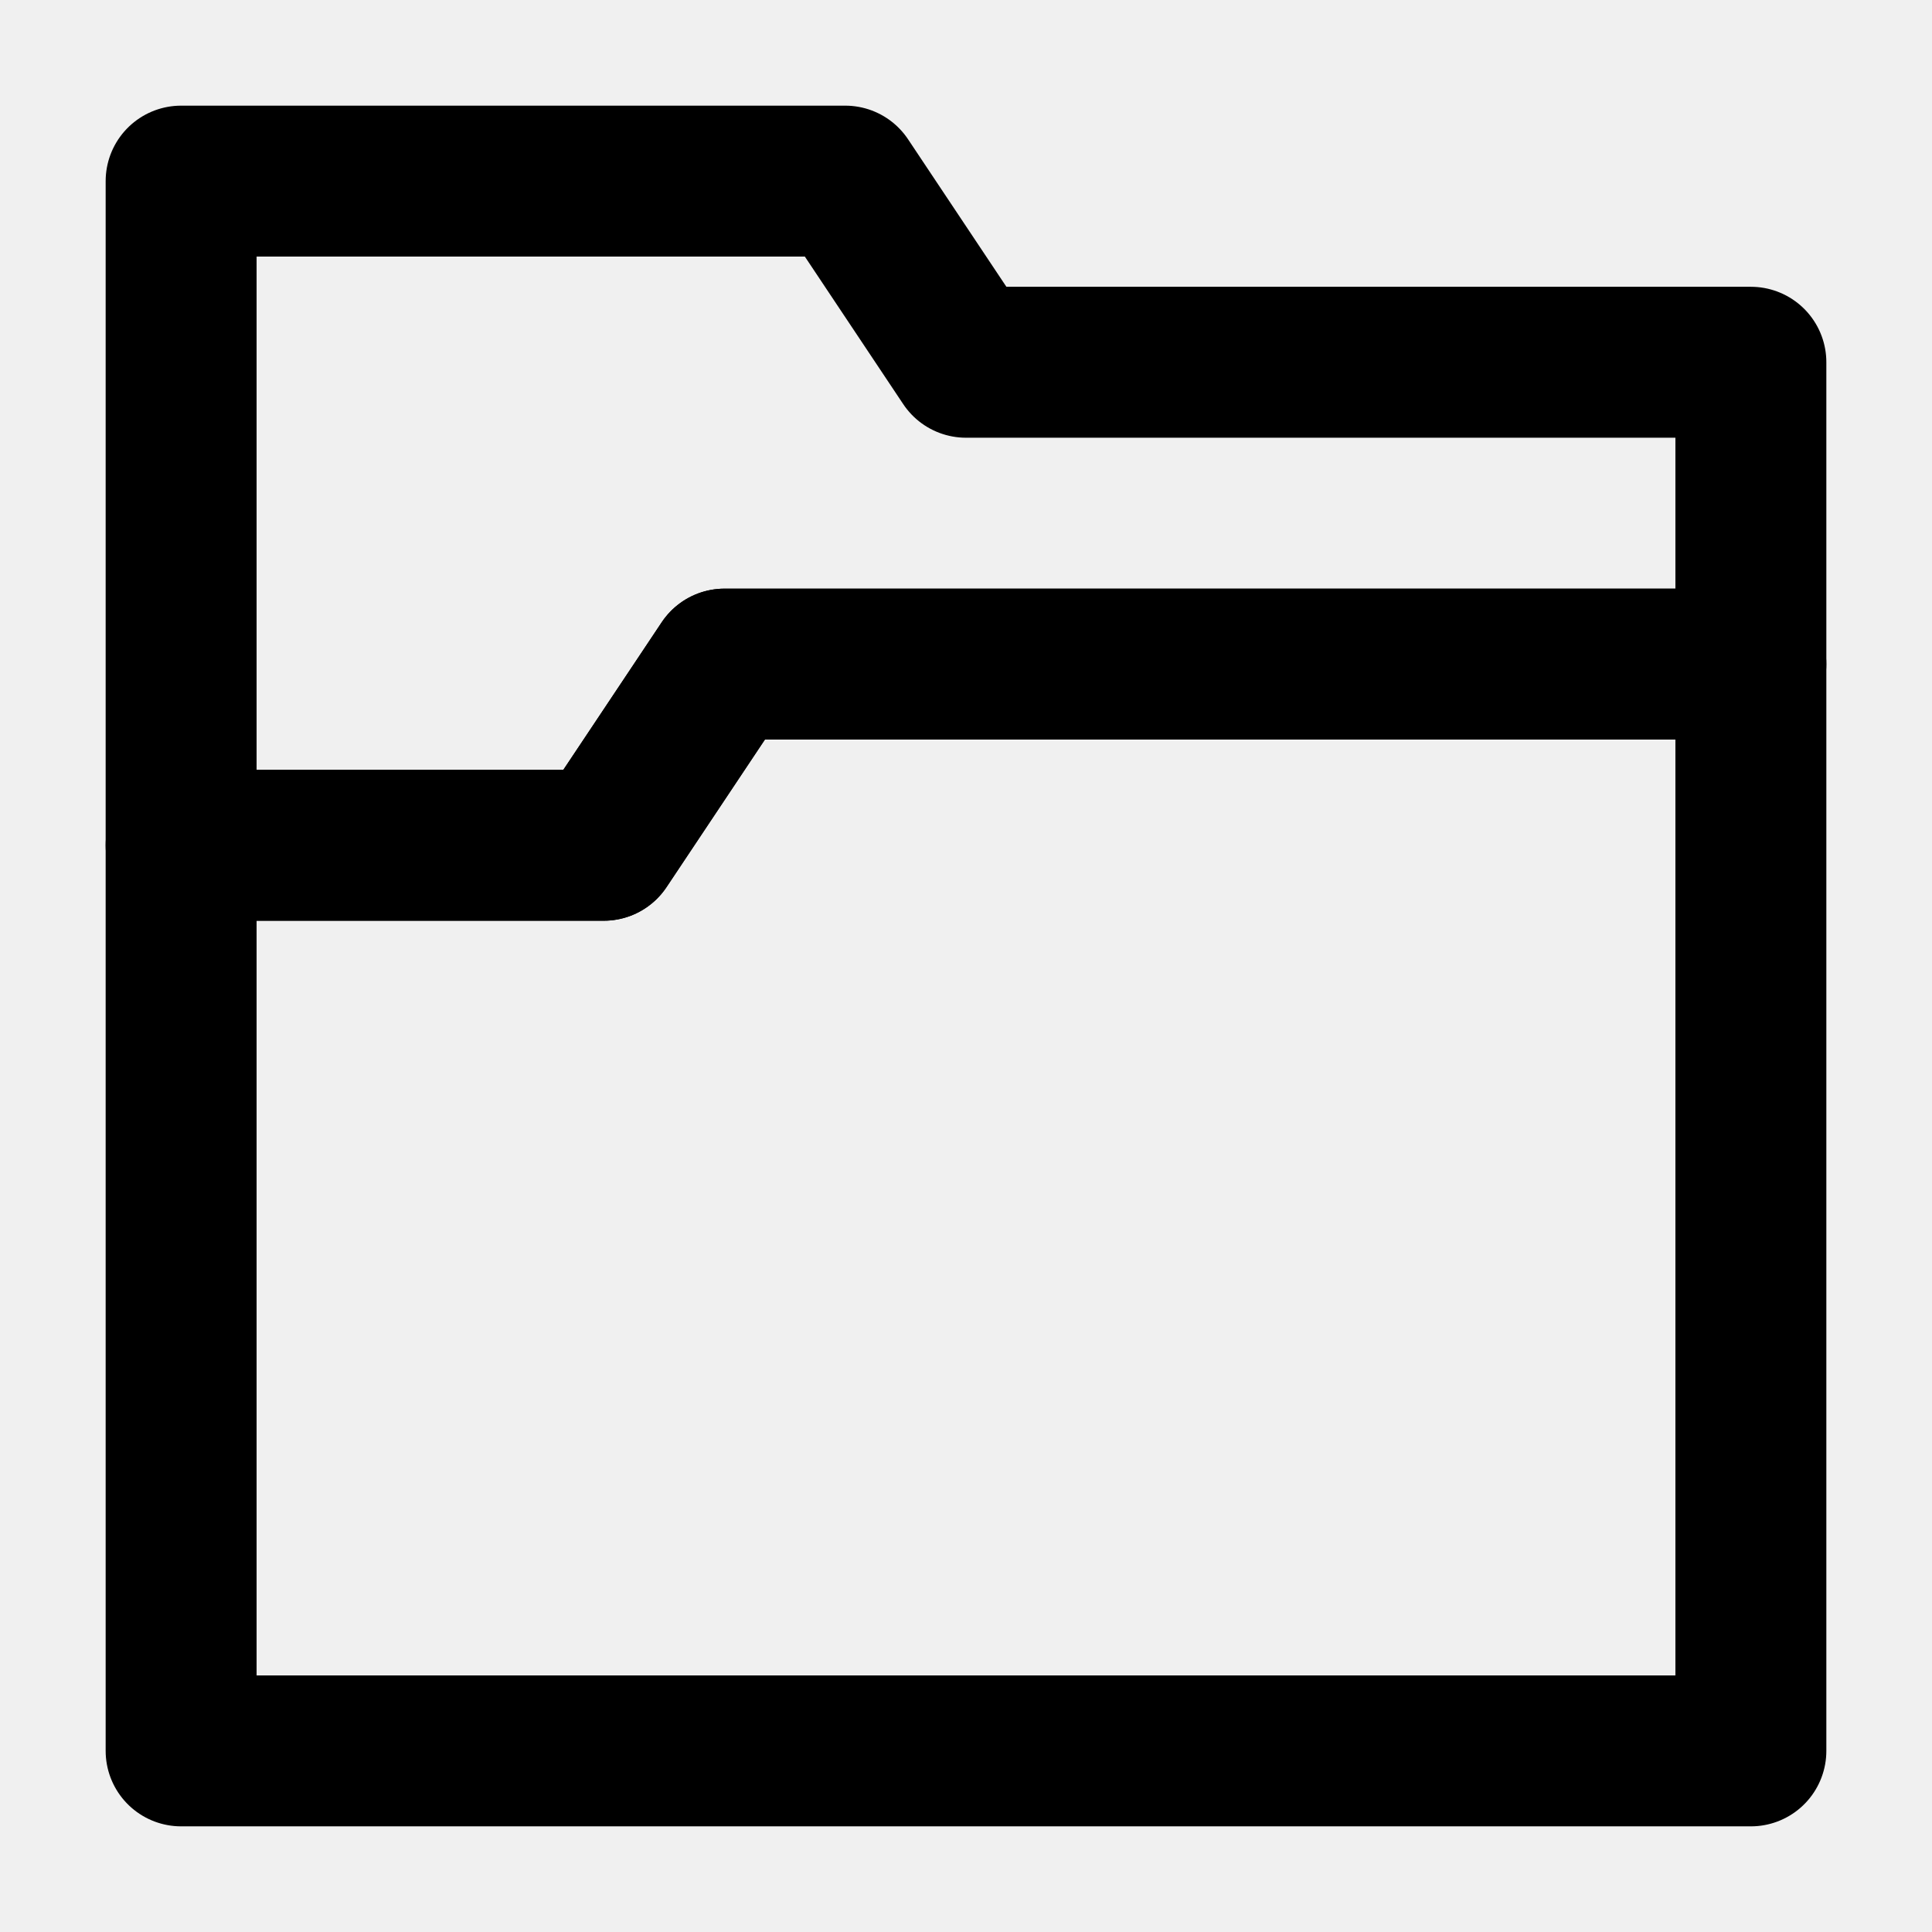
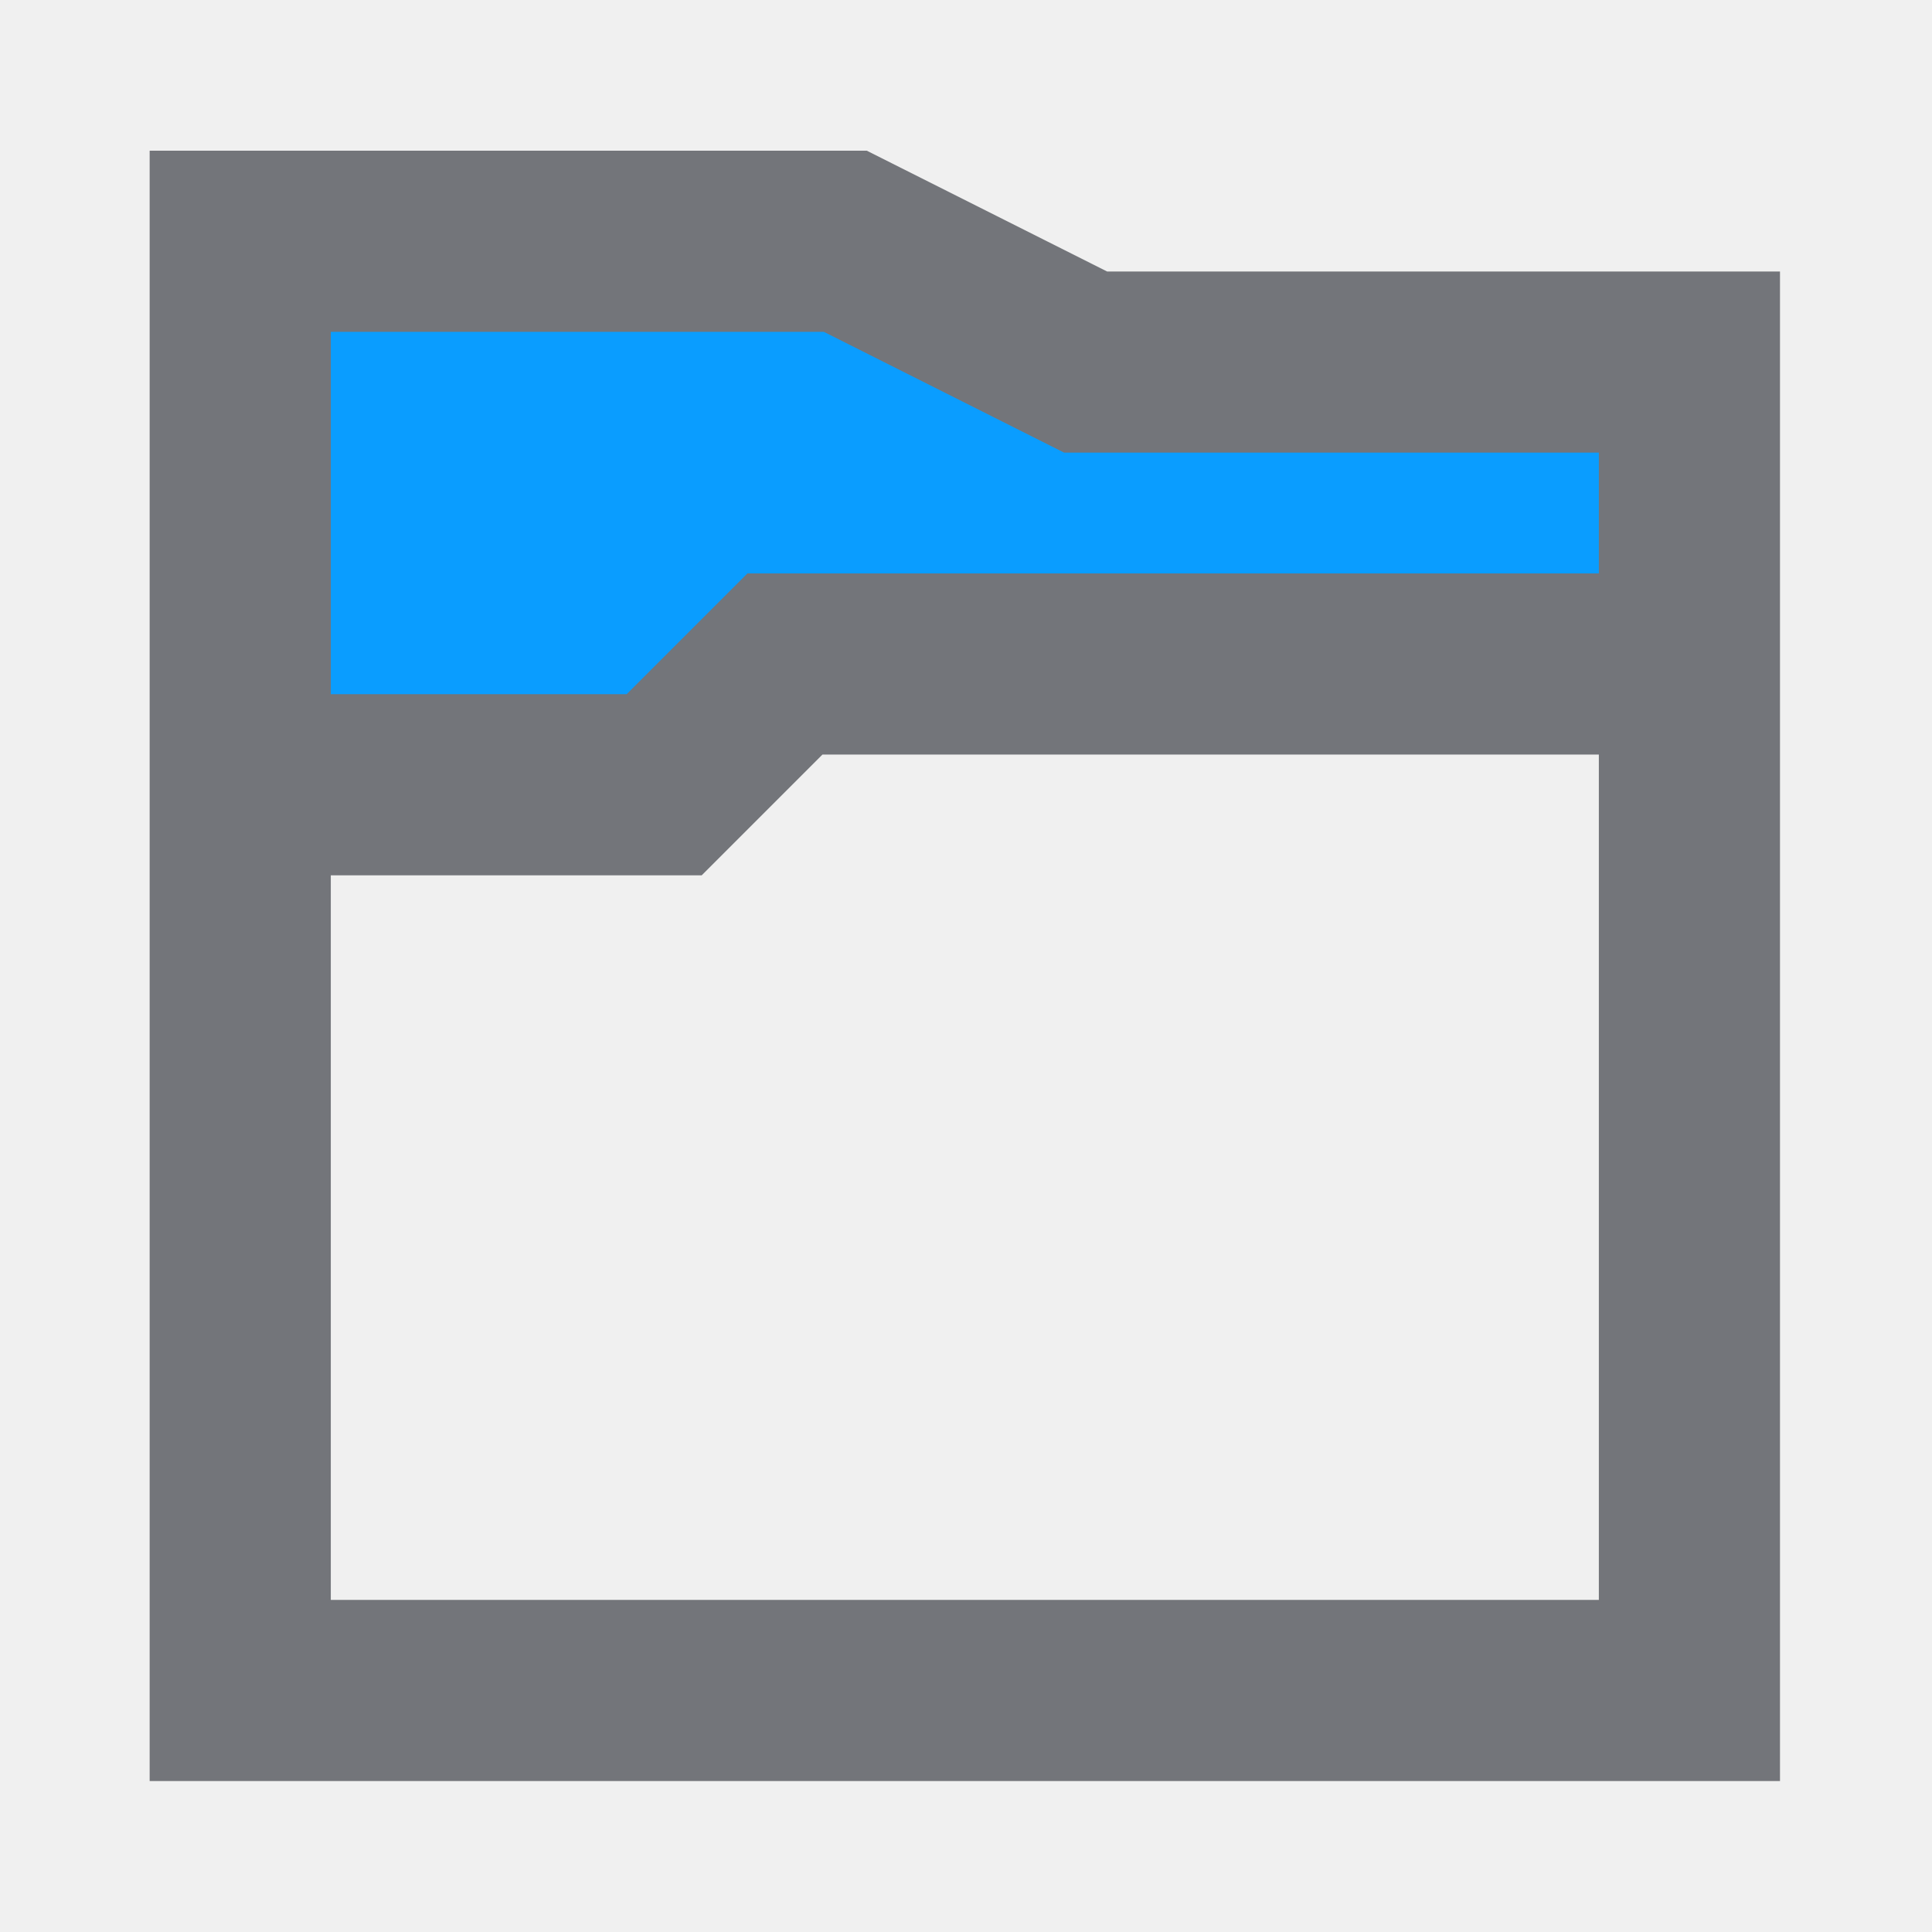
- <svg xmlns="http://www.w3.org/2000/svg" xmlns:ns1="http://www.openswatchbook.org/uri/2009/osb" width="32px" height="32px" viewBox="0 0 32 32" version="1.1" id="SVGRoot">
-   <defs id="defs1366">
-     <linearGradient id="linearGradient998" ns1:paint="gradient">
-       <stop style="stop-color:#000000;stop-opacity:1;" offset="0" id="stop994" />
-       <stop style="stop-color:#000000;stop-opacity:0;" offset="1" id="stop996" />
-     </linearGradient>
+ <svg xmlns="http://www.w3.org/2000/svg" width="1.666in" height="1.666in" viewBox="0 0 120 120" version="1.1" id="svg4">
+   <defs id="defs8">
+     <marker orient="auto" refY="0.0" refX="0.0" id="EmptyDiamondSend" style="overflow:visible">
+       <path id="path957" d="M 0,-7.071 L -7.071,0 L 0,7.071 L 7.071,0 L 0,-7.071 z " style="fill-rule:evenodd;fill:#ffffff;stroke:#000000;stroke-width:1pt;stroke-opacity:1" transform="scale(0.2) translate(-6,0)" />
+     </marker>
+     <marker orient="auto" refY="0.0" refX="0.0" id="Arrow2Sstart" style="overflow:visible">
+       <path id="path857" style="fill-rule:evenodd;stroke-width:0.625;stroke-linejoin:round;stroke:#000000;stroke-opacity:1;fill:#000000;fill-opacity:1" d="M 8.719,4.034 L -2.207,0.016 L 8.719,-4.002 C 6.973,-1.63 6.983,1.616 8.719,4.034 z " transform="scale(0.3) translate(-2.3,0)" />
+     </marker>
  </defs>
-   <g id="layer1">
-     <path style="fill:none;fill-rule:evenodd;stroke:#000000;stroke-width:2.5;stroke-linecap:butt;stroke-linejoin:round;stroke-miterlimit:4;stroke-dasharray:none;stroke-opacity:1" d="M 3,29 V 14 h 7 l 2,-3 h 17 v 18 z" id="path982" />
-     <path style="fill:none;fill-opacity:1;fill-rule:evenodd;stroke:#000000;stroke-width:2.5;stroke-linecap:butt;stroke-linejoin:round;stroke-miterlimit:4;stroke-dasharray:none;stroke-opacity:1" d="M 3,14 V 3 h 11 l 2,3 h 13 v 5 H 12 l -2,3 z" id="path984" />
-   </g>
+   <path style="fill:#0a9dff;fill-rule:evenodd;stroke:#73757a;stroke-width:0.75px;stroke-linecap:butt;stroke-linejoin:miter;stroke-opacity:1;fill-opacity:1" d="m 15.002,14.987 v 33.754 h 26.253 l 7.501,-7.501 H 105.013 V 22.488 H 67.508 l -15.002,-7.501 z" id="path856" />
+   <path style="fill:none;fill-rule:evenodd;stroke:#73757a;stroke-width:11.251;stroke-linecap:butt;stroke-linejoin:miter;stroke-miterlimit:4;stroke-dasharray:none;stroke-opacity:1" d="M 14.921,14.987 H 52.507 l 14.921,7.501 h 37.505 v 82.51 H 14.921 Z" id="path844-3" />
+   <path style="fill:none;fill-rule:evenodd;stroke:#73757a;stroke-width:11.251;stroke-linecap:butt;stroke-linejoin:miter;stroke-miterlimit:4;stroke-dasharray:none;stroke-opacity:1" d="m 11.251,48.741 h 30.004 l 7.501,-7.501 h 60.007" id="path842-6" />
</svg>
